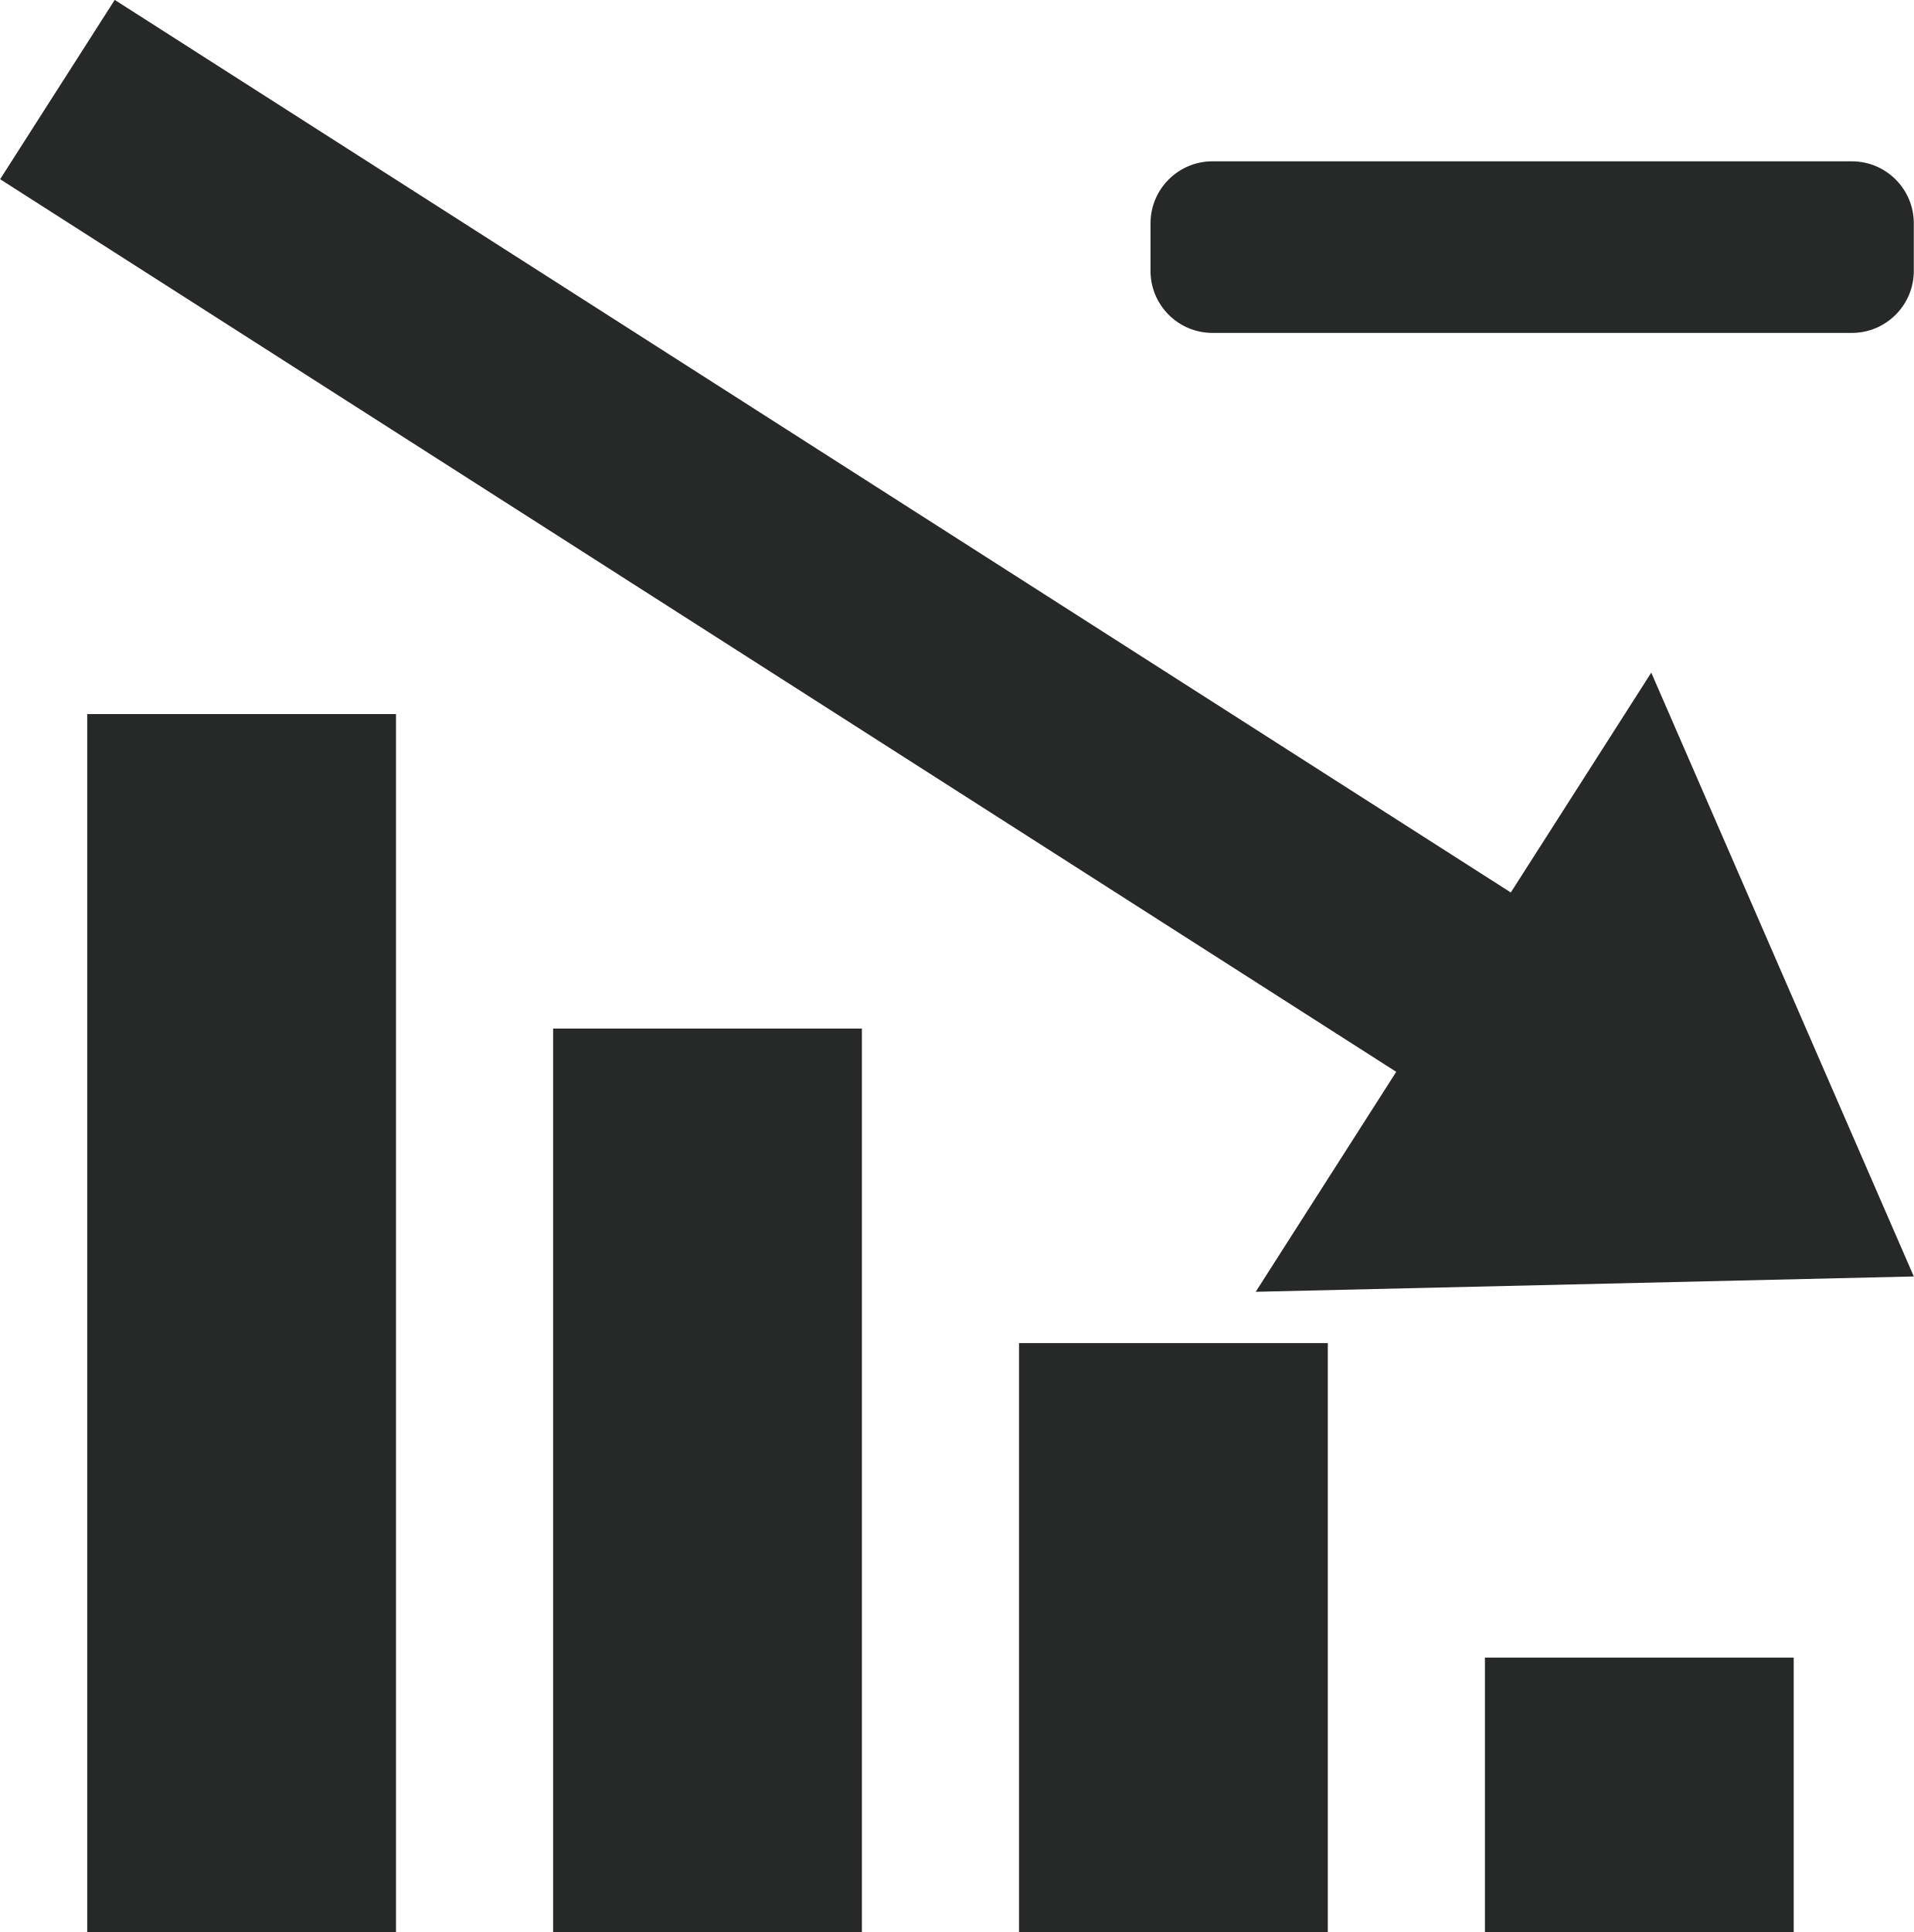
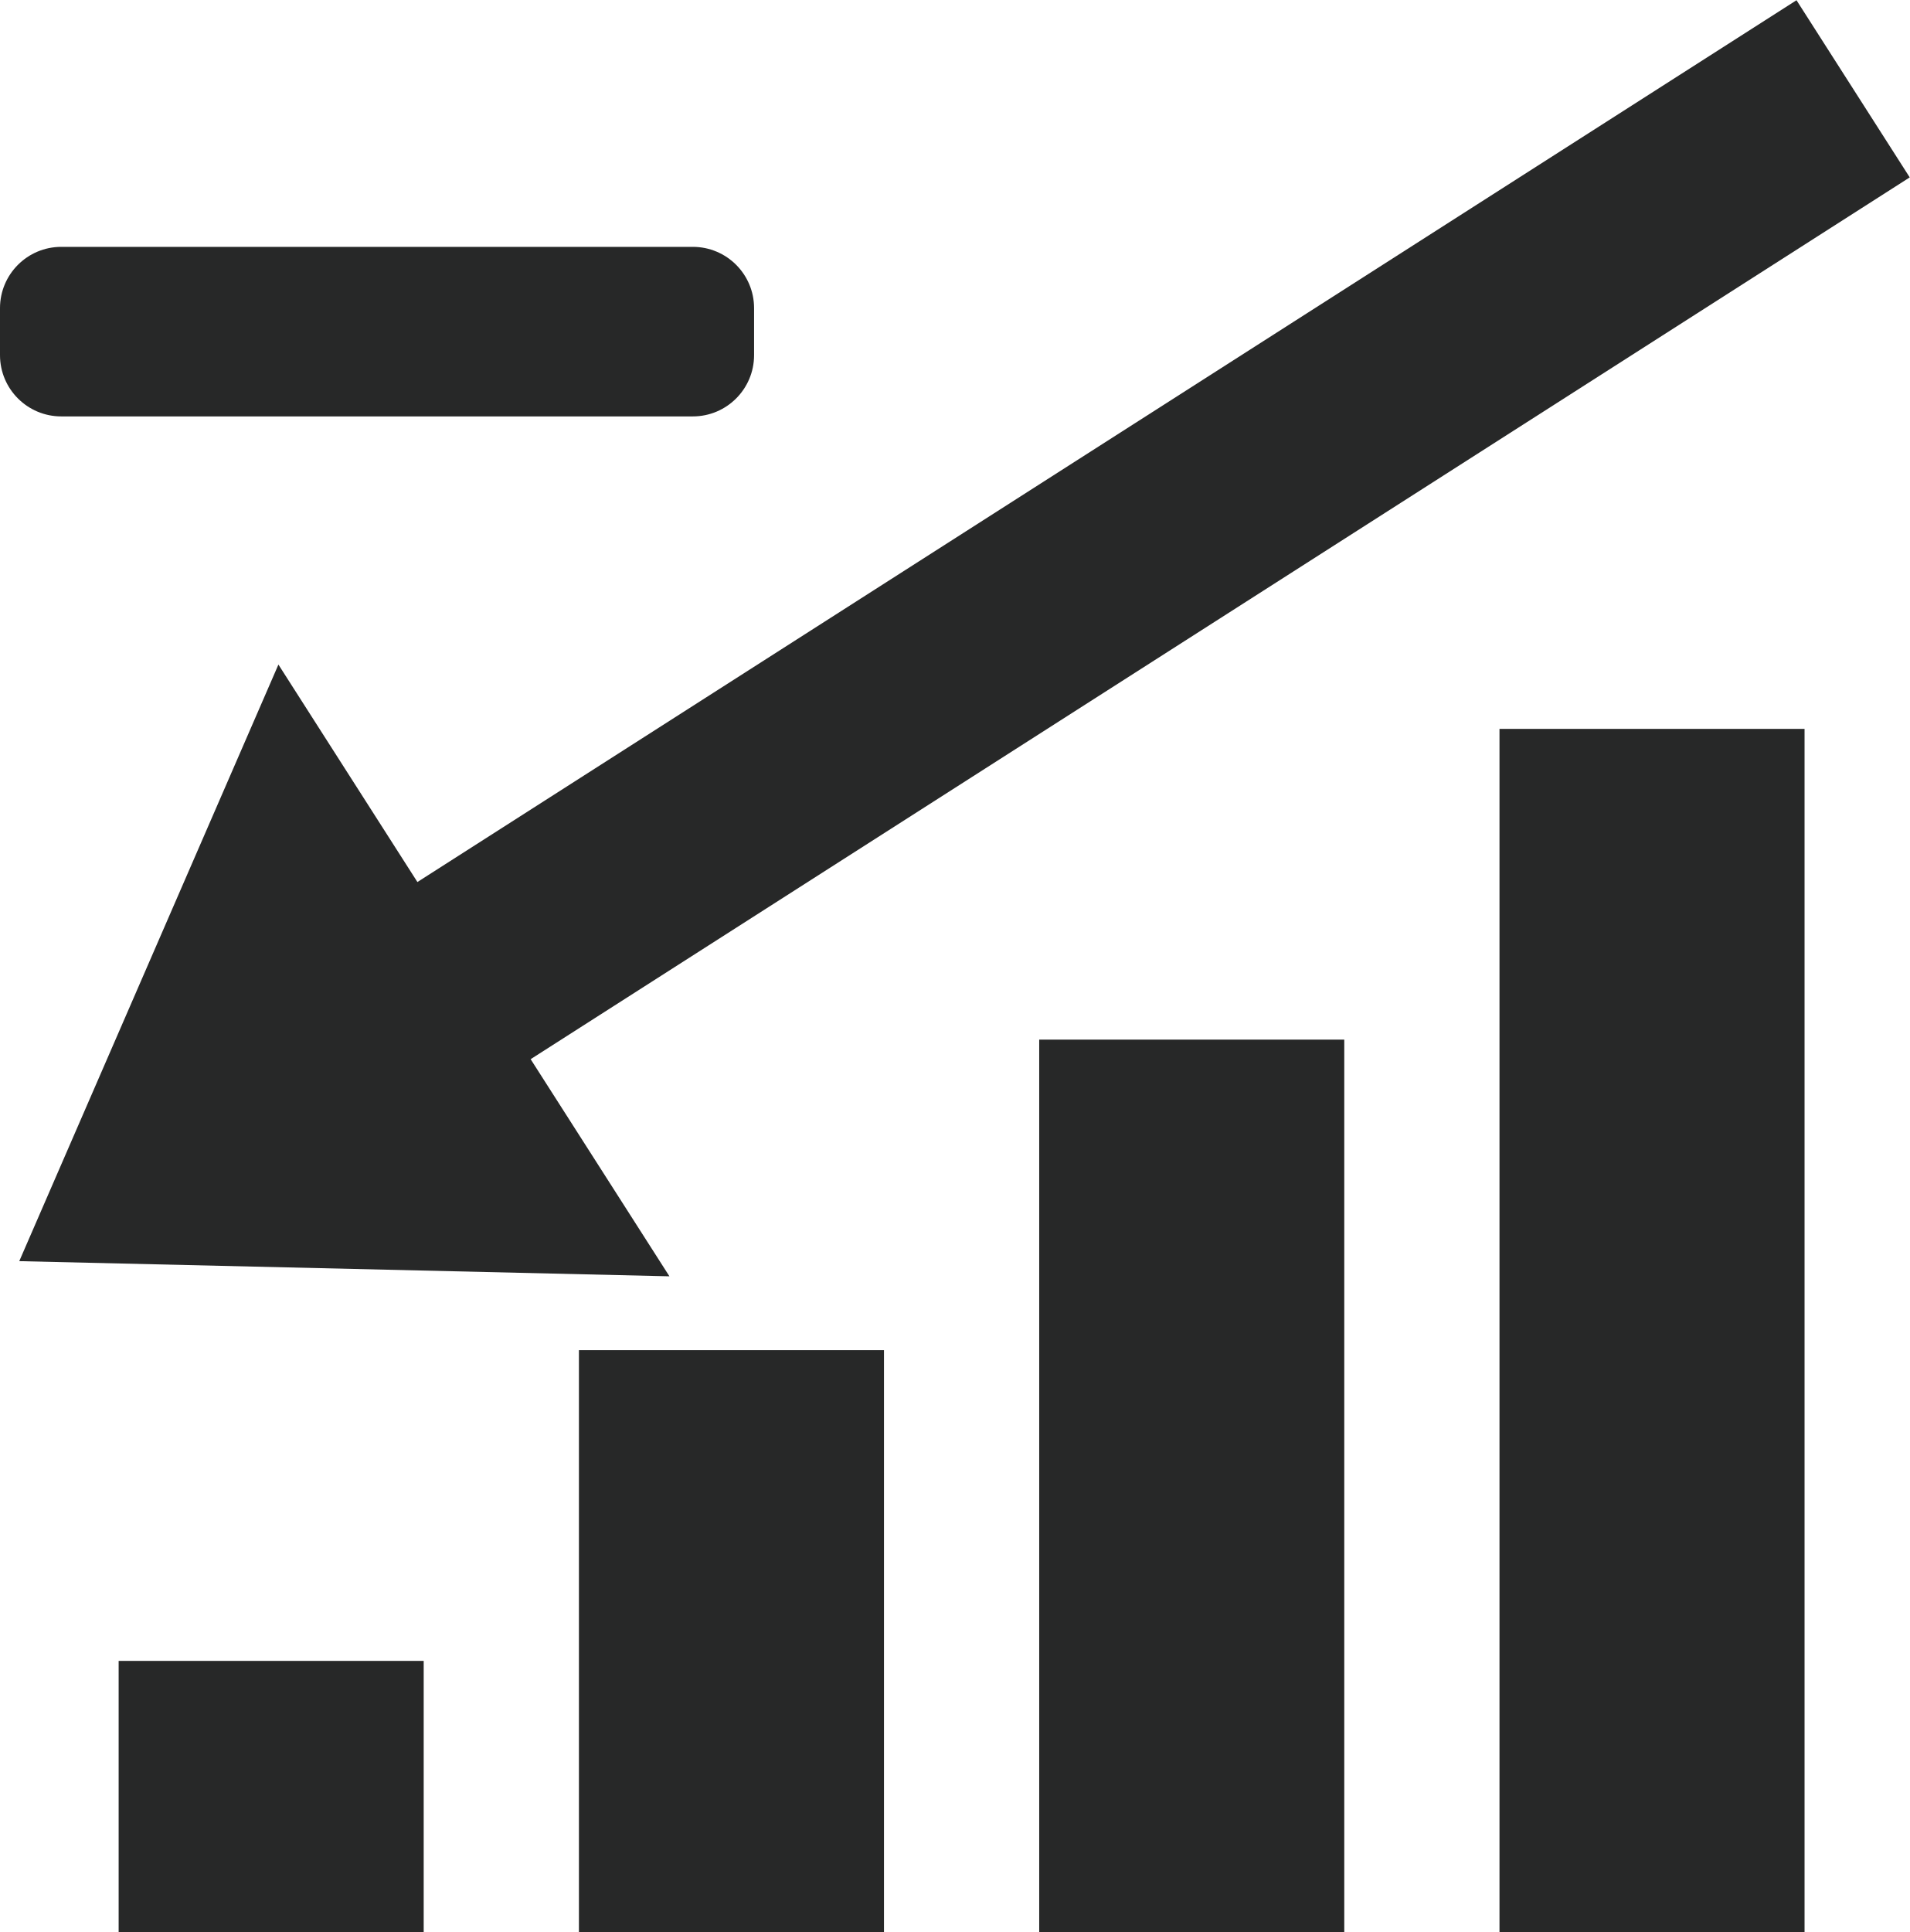
- <svg xmlns="http://www.w3.org/2000/svg" id="_レイヤー_1" data-name="レイヤー 1" viewBox="0 0 87.33 88.15">
+ <svg xmlns="http://www.w3.org/2000/svg" id="_レイヤー_1" data-name="レイヤー 1" viewBox="0 0 88.21 89.22">
  <defs>
    <style>
      .cls-1 {
        fill: #272828;
      }
    </style>
  </defs>
  <g>
-     <polygon class="cls-1" points="87.33 58.24 57.3 58.94 75.35 30.69 87.33 58.24" />
-     <rect class="cls-1" x="-4.21" y="22.59" width="86.74" height="9.71" transform="translate(20.95 -16.77) rotate(32.59)" />
+     <rect class="cls-1" x="69.26" y="33.66" width="14.09" height="55.57" />
+     <rect class="cls-1" x="48" y="48.01" width="14.09" height="41.22" />
+     <rect class="cls-1" x="26.74" y="62.35" width="14.09" height="26.87" />
+     <rect class="cls-1" x="5.48" y="76.7" width="14.09" height="12.52" />
  </g>
+   <rect class="cls-1" y="11.4" width="34.83" height="7.83" rx="2.83" ry="2.83" />
  <g>
-     <rect class="cls-1" x="3.98" y="32.58" width="14.09" height="55.57" />
-     <rect class="cls-1" x="25.24" y="46.93" width="14.09" height="41.22" />
-     <rect class="cls-1" x="46.5" y="61.28" width="14.09" height="26.87" />
-     <rect class="cls-1" x="67.76" y="75.63" width="14.09" height="12.52" />
+     <polygon class="cls-1" points=".89 58.24 30.92 58.94 12.86 30.69 .89 58.24" />
+     <rect class="cls-1" x="5.69" y="22.59" width="86.74" height="9.71" transform="translate(105.17 24.16) rotate(147.41)" />
  </g>
-   <rect class="cls-1" x="52.5" y="7.36" width="34.83" height="7.83" rx="2.83" ry="2.83" transform="translate(139.83 22.55) rotate(-180)" />
</svg>
